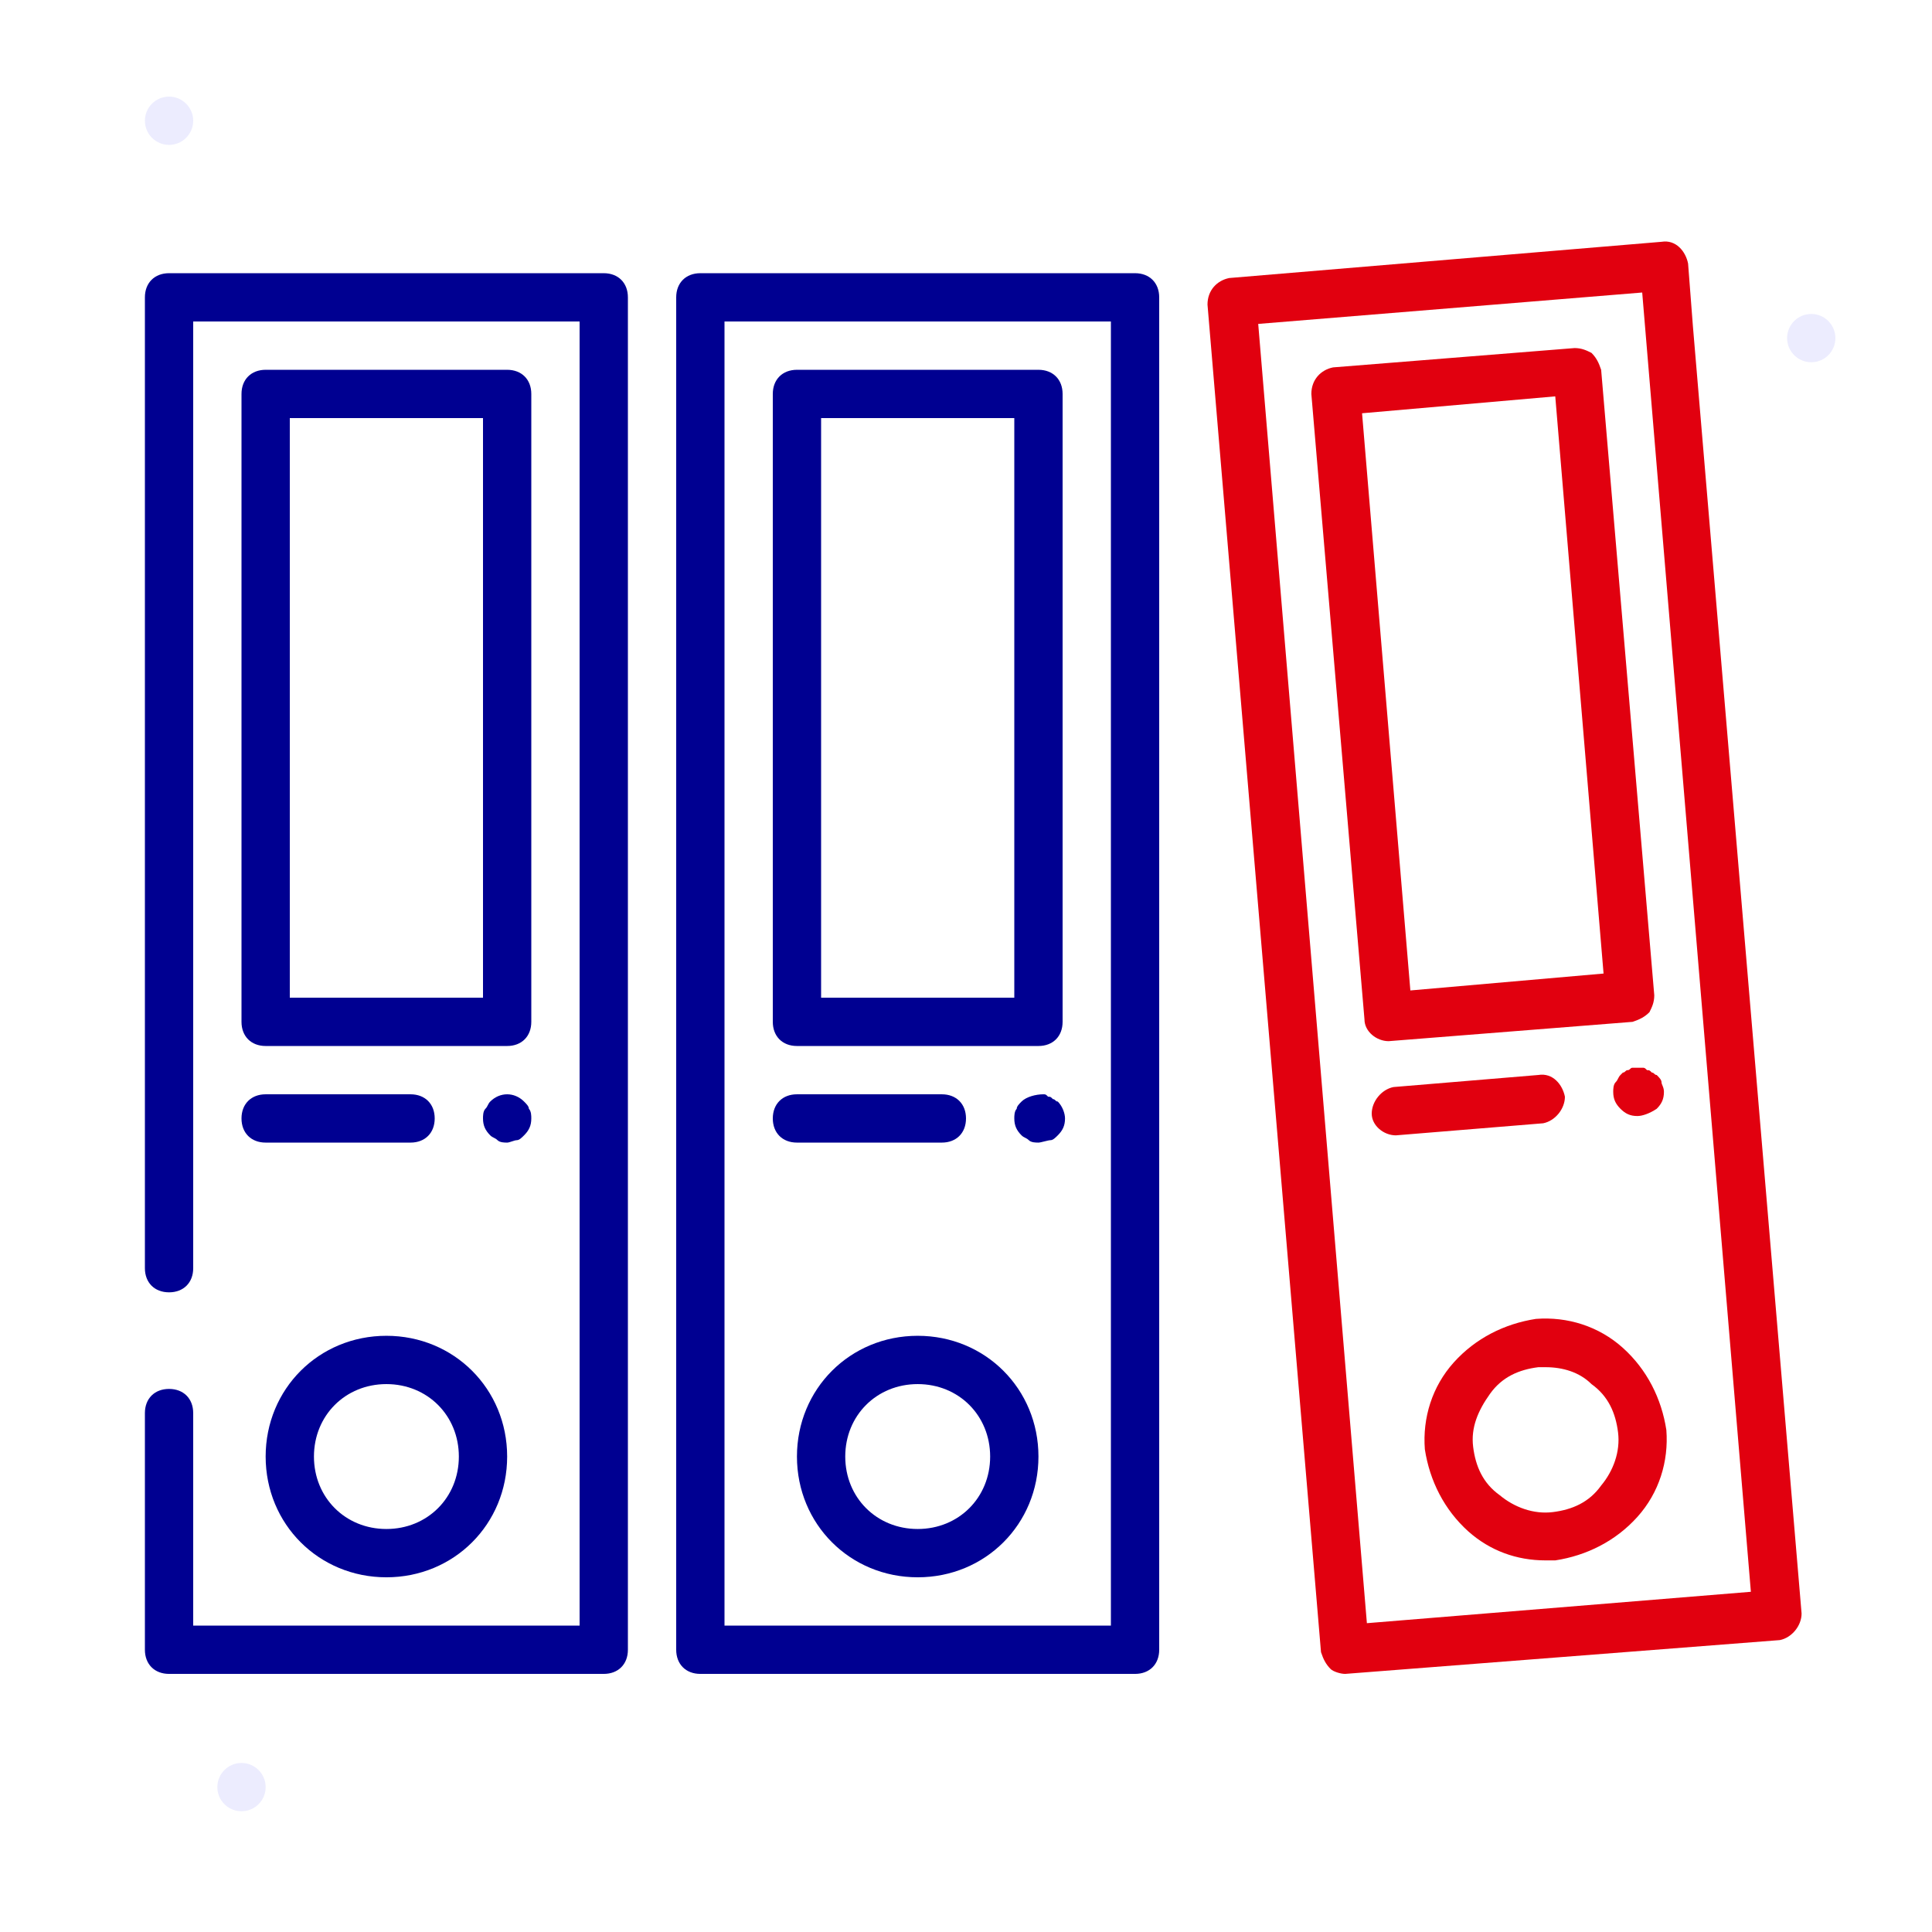
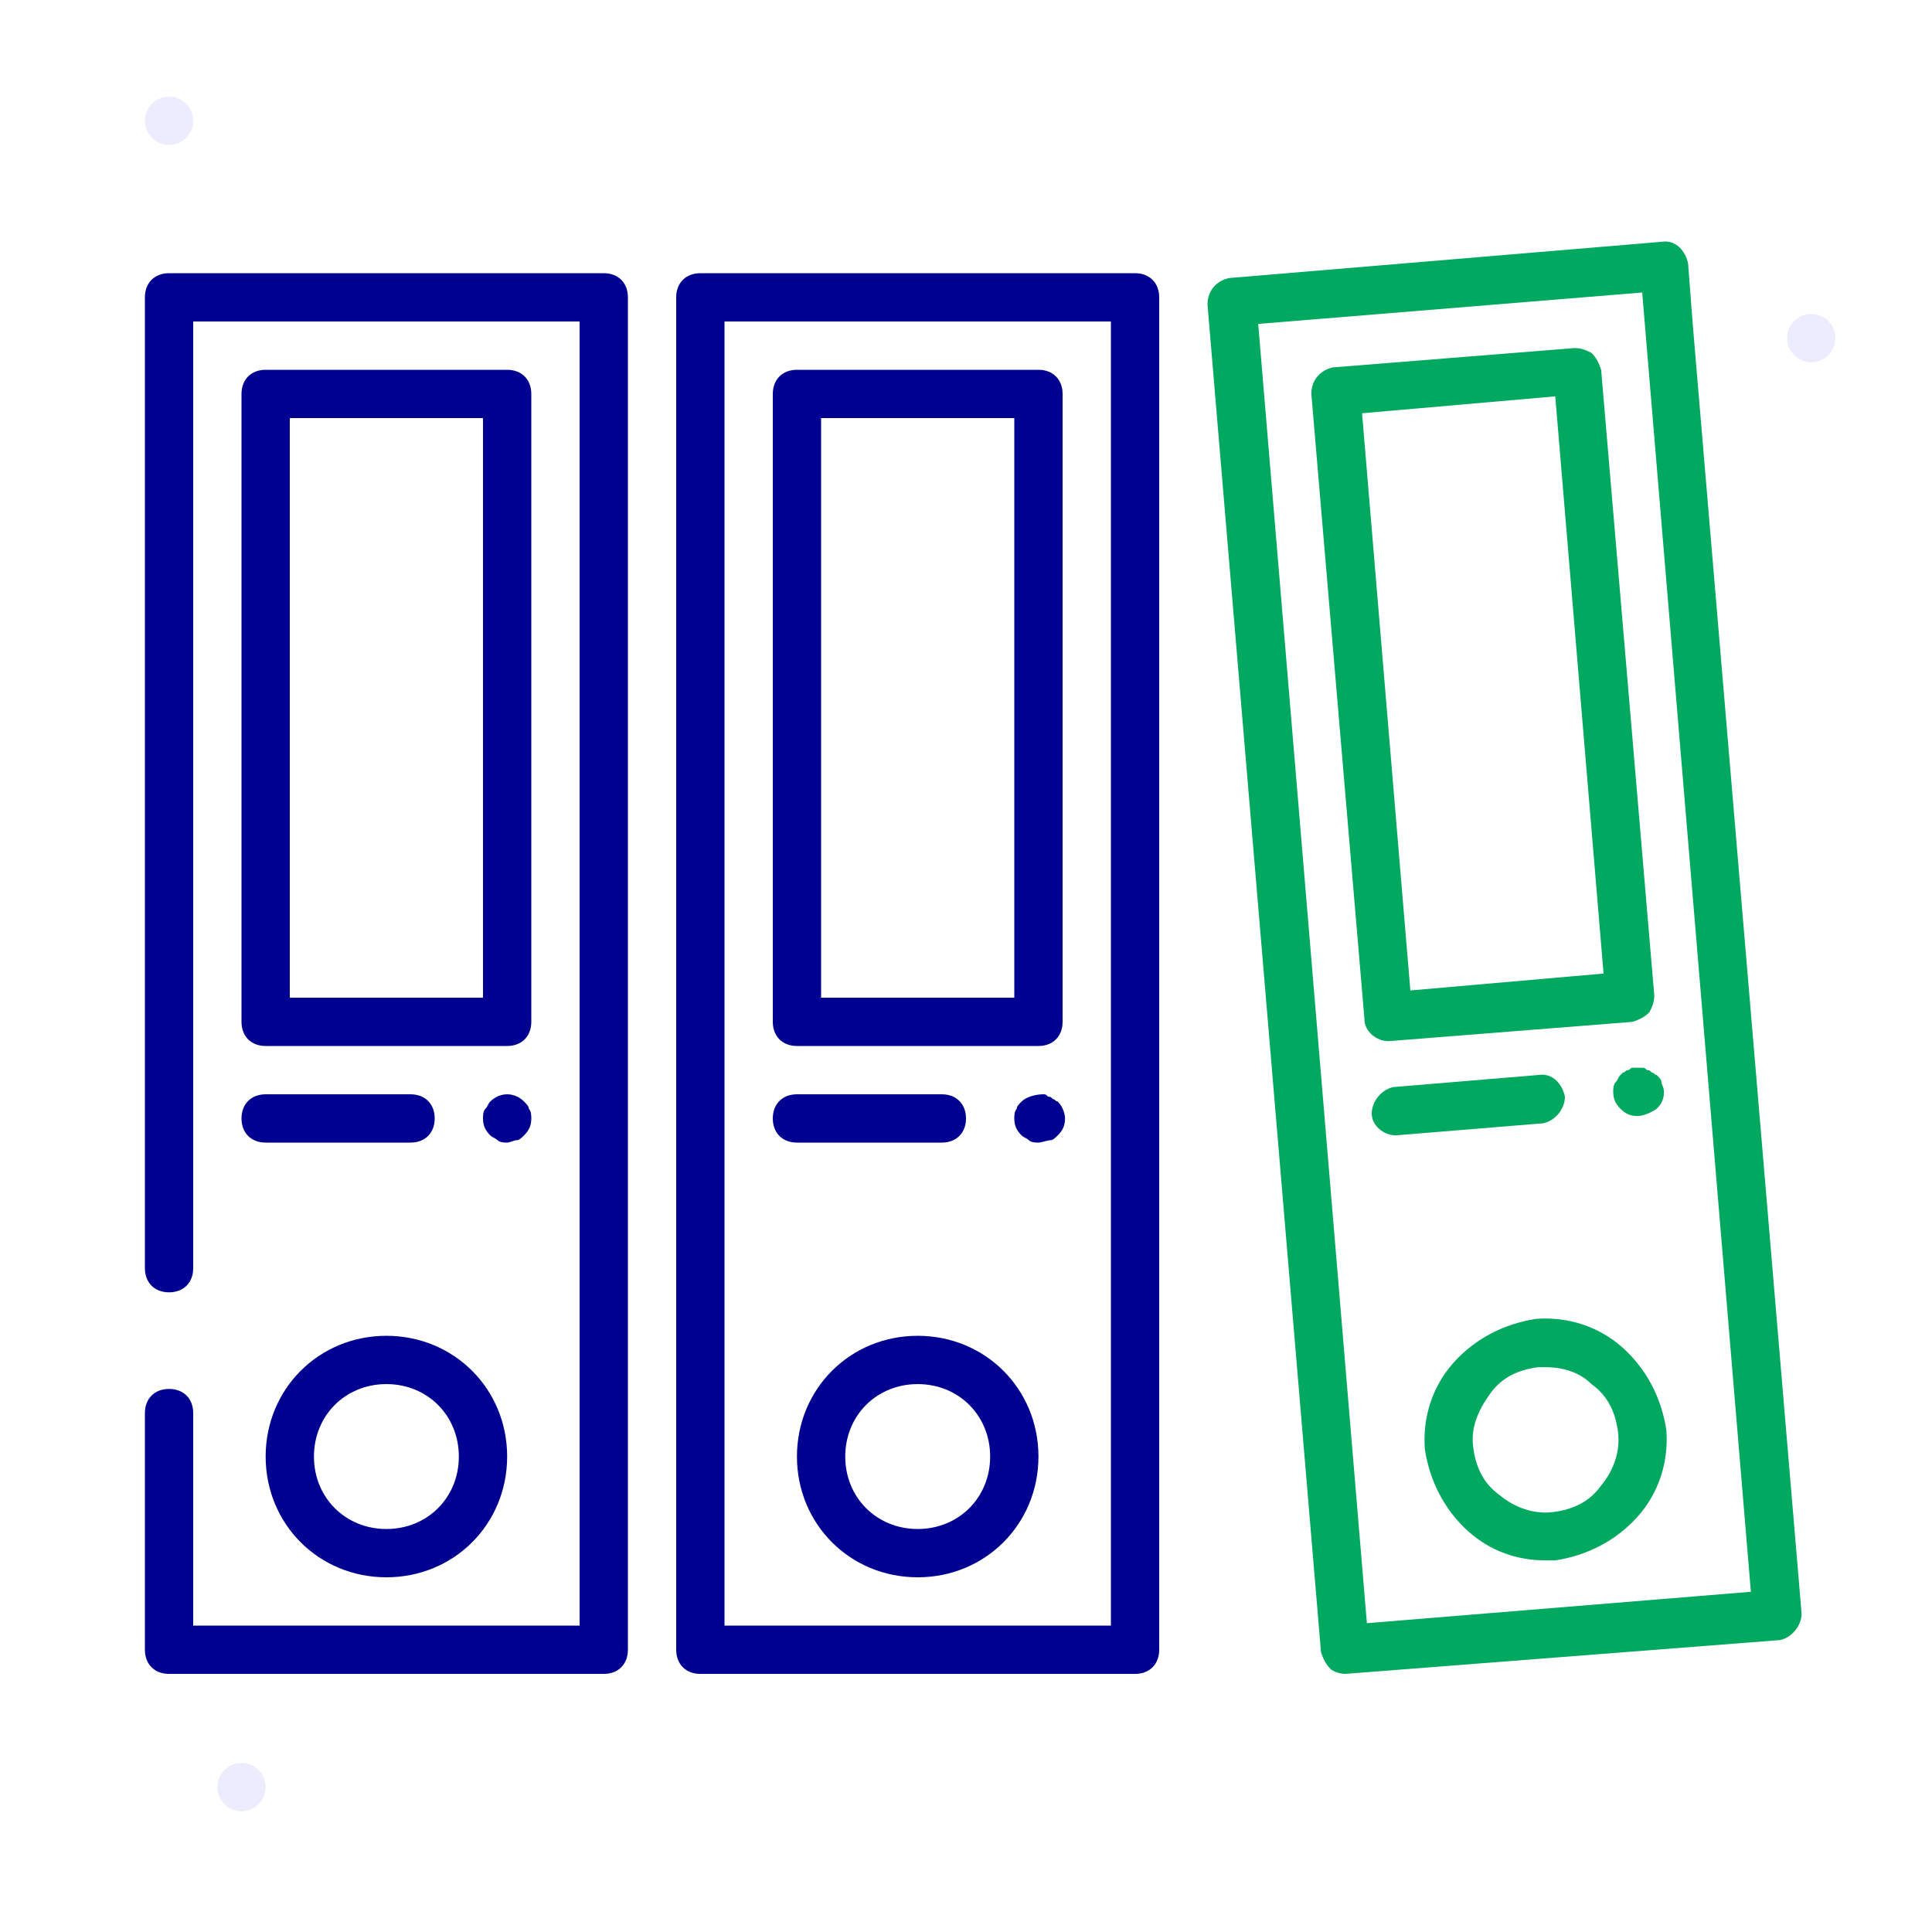
<svg xmlns="http://www.w3.org/2000/svg" width="64" height="64" viewBox="0 0 64 64" fill="none">
  <path fill-rule="evenodd" clip-rule="evenodd" d="M60 12C59.559 12 59.2 11.642 59.2 11.2C59.2 10.759 59.559 10.4 60 10.4C60.441 10.4 60.8 10.759 60.8 11.2C60.8 11.642 60.441 12 60 12Z" fill="#ECECFE" />
  <path fill-rule="evenodd" clip-rule="evenodd" d="M5.6 4.8C5.159 4.8 4.8 4.441 4.8 4C4.8 3.559 5.159 3.2 5.6 3.2C6.041 3.2 6.4 3.559 6.4 4C6.4 4.441 6.041 4.8 5.6 4.8Z" fill="#ECECFE" />
  <path fill-rule="evenodd" clip-rule="evenodd" d="M8 60C7.559 60 7.2 59.642 7.2 59.2C7.2 58.759 7.559 58.4 8 58.4C8.441 58.4 8.8 58.759 8.8 59.2C8.8 59.642 8.441 60 8 60Z" fill="#ECECFE" />
-   <path d="M44.56 55.45C44.4 55.45 44.16 55.37 44.08 55.29C43.92 55.13 43.84 54.97 43.76 54.73L40 10.09C40 9.61 40.32 9.29 40.72 9.21L55.04 8.01C55.52 7.93 55.84 8.33 55.92 8.73L56.08 10.81L59.68 53.45C59.68 53.85 59.36 54.25 58.96 54.33L44.56 55.45ZM41.68 10.73L45.28 53.77L58 52.73L54.4 9.69L41.68 10.73Z" fill="#E1000F" />
-   <path d="M51.2 51.69C50.24 51.69 49.36 51.37 48.64 50.73C47.84 50.01 47.36 49.05 47.2 48.01C47.12 46.97 47.44 45.93 48.16 45.13C48.88 44.33 49.84 43.85 50.88 43.69C51.92 43.61 52.96 43.93 53.76 44.65C54.56 45.37 55.04 46.33 55.2 47.37C55.28 48.41 54.96 49.45 54.24 50.25C53.52 51.05 52.56 51.53 51.52 51.69C51.36 51.69 51.28 51.69 51.2 51.69ZM51.2 45.29C51.12 45.29 51.04 45.29 50.96 45.29C50.32 45.37 49.76 45.61 49.36 46.17C48.96 46.73 48.72 47.29 48.8 47.93C48.88 48.57 49.12 49.13 49.68 49.53C50.16 49.93 50.8 50.17 51.44 50.09C52.08 50.01 52.64 49.77 53.04 49.21C53.44 48.73 53.68 48.09 53.6 47.45C53.52 46.81 53.28 46.25 52.72 45.85C52.32 45.45 51.76 45.29 51.2 45.29Z" fill="#E1000F" />
-   <path d="M46 34.49C45.6 34.49 45.2 34.17 45.2 33.77L43.44 13.05C43.44 12.57 43.76 12.25 44.16 12.17L52.16 11.53C52.4 11.53 52.56 11.61 52.72 11.69C52.88 11.85 52.96 12.01 53.04 12.25L54.8 32.97C54.8 33.21 54.72 33.37 54.64 33.53C54.48 33.69 54.32 33.77 54.08 33.85L46 34.49ZM45.12 13.69L46.72 32.81L53.12 32.25L51.52 13.13L45.12 13.69Z" fill="#E1000F" />
-   <path d="M46.24 37.61C45.84 37.61 45.44 37.29 45.44 36.89C45.44 36.49 45.76 36.09 46.16 36.01L50.96 35.61C51.44 35.53 51.76 35.93 51.84 36.33C51.84 36.73 51.52 37.13 51.12 37.21L46.24 37.61Z" fill="#E1000F" />
-   <path d="M54.24 36.97C54 36.97 53.84 36.89 53.68 36.73C53.52 36.57 53.44 36.41 53.44 36.17C53.44 36.09 53.44 35.93 53.52 35.85C53.6 35.77 53.6 35.69 53.68 35.61L53.76 35.53C53.84 35.53 53.84 35.45 53.92 35.45C54 35.45 54 35.37 54.08 35.37C54.16 35.37 54.32 35.37 54.4 35.37C54.48 35.37 54.48 35.37 54.56 35.45C54.64 35.45 54.64 35.45 54.72 35.53C54.8 35.53 54.8 35.61 54.88 35.61C54.96 35.69 55.04 35.77 55.04 35.85C55.04 35.93 55.12 36.01 55.12 36.17C55.12 36.41 55.04 36.57 54.88 36.73C54.64 36.89 54.4 36.97 54.24 36.97Z" fill="#E1000F" />
+   <path d="M44.56 55.45C44.4 55.45 44.16 55.37 44.08 55.29C43.92 55.13 43.84 54.97 43.76 54.73L40 10.09C40 9.61 40.32 9.29 40.72 9.21L55.04 8.01C55.52 7.93 55.84 8.33 55.92 8.73L56.08 10.81L59.68 53.45C59.68 53.85 59.36 54.25 58.96 54.33L44.56 55.45ZM41.68 10.73L45.28 53.77L58 52.73L54.4 9.69L41.68 10.73Z" fill="#00A95F" />
+   <path d="M51.2 51.69C50.24 51.69 49.36 51.37 48.64 50.73C47.84 50.01 47.36 49.05 47.2 48.01C47.12 46.97 47.44 45.93 48.16 45.13C48.88 44.33 49.84 43.85 50.88 43.69C51.92 43.61 52.96 43.93 53.76 44.65C54.56 45.37 55.04 46.33 55.2 47.37C55.28 48.41 54.96 49.45 54.24 50.25C53.52 51.05 52.56 51.53 51.52 51.69C51.36 51.69 51.28 51.69 51.2 51.69ZM51.2 45.29C51.12 45.29 51.04 45.29 50.96 45.29C50.32 45.37 49.76 45.61 49.36 46.17C48.96 46.73 48.72 47.29 48.8 47.93C48.88 48.57 49.12 49.13 49.68 49.53C50.16 49.93 50.8 50.17 51.44 50.09C52.08 50.01 52.64 49.77 53.04 49.21C53.44 48.73 53.68 48.09 53.6 47.45C53.52 46.81 53.28 46.25 52.72 45.85C52.32 45.45 51.76 45.29 51.2 45.29Z" fill="#00A95F" />
+   <path d="M46 34.49C45.6 34.49 45.2 34.17 45.2 33.77L43.44 13.05C43.44 12.57 43.76 12.25 44.16 12.17L52.16 11.53C52.4 11.53 52.56 11.61 52.72 11.69C52.88 11.85 52.96 12.01 53.04 12.25L54.8 32.97C54.8 33.21 54.72 33.37 54.64 33.53C54.48 33.69 54.32 33.77 54.08 33.85L46 34.49ZM45.12 13.69L46.72 32.81L53.12 32.25L51.52 13.13L45.12 13.69Z" fill="#00A95F" />
+   <path d="M46.24 37.61C45.84 37.61 45.44 37.29 45.44 36.89C45.44 36.49 45.76 36.09 46.16 36.01L50.96 35.61C51.44 35.53 51.76 35.93 51.84 36.33C51.84 36.73 51.52 37.13 51.12 37.21L46.24 37.61Z" fill="#00A95F" />
+   <path d="M54.24 36.97C54 36.97 53.84 36.89 53.68 36.73C53.52 36.57 53.44 36.41 53.44 36.17C53.44 36.09 53.44 35.93 53.52 35.85C53.6 35.77 53.6 35.69 53.68 35.61L53.76 35.53C53.84 35.53 53.84 35.45 53.92 35.45C54 35.45 54 35.37 54.08 35.37C54.16 35.37 54.32 35.37 54.4 35.37C54.48 35.37 54.48 35.37 54.56 35.45C54.64 35.45 54.64 35.45 54.72 35.53C54.8 35.53 54.8 35.61 54.88 35.61C54.96 35.69 55.04 35.77 55.04 35.85C55.04 35.93 55.12 36.01 55.12 36.17C55.12 36.41 55.04 36.57 54.88 36.73C54.64 36.89 54.4 36.97 54.24 36.97Z" fill="#00A95F" />
  <path d="M37.6 55.45H23.2C22.72 55.45 22.4 55.13 22.4 54.65V9.85C22.4 9.37 22.72 9.05 23.2 9.05H37.6C38.08 9.05 38.4 9.37 38.4 9.85V54.65C38.4 55.13 38.08 55.45 37.6 55.45ZM24 53.85H36.8V10.65H24V53.85Z" fill="#000091" />
  <path d="M30.4 52.25C28.16 52.25 26.4 50.49 26.4 48.25C26.4 46.01 28.16 44.25 30.4 44.25C32.64 44.25 34.4 46.01 34.4 48.25C34.4 50.49 32.64 52.25 30.4 52.25ZM30.4 45.85C29.04 45.85 28 46.89 28 48.25C28 49.61 29.04 50.65 30.4 50.65C31.76 50.65 32.8 49.61 32.8 48.25C32.8 46.89 31.76 45.85 30.4 45.85Z" fill="#000091" />
  <path d="M34.4 34.65H26.4C25.92 34.65 25.6 34.33 25.6 33.85V13.05C25.6 12.57 25.92 12.25 26.4 12.25H34.4C34.88 12.25 35.2 12.57 35.2 13.05V33.85C35.2 34.33 34.88 34.65 34.4 34.65ZM27.2 33.05H33.6V13.85H27.2V33.05Z" fill="#000091" />
  <path d="M31.2 37.85H26.4C25.92 37.85 25.6 37.53 25.6 37.05C25.6 36.57 25.92 36.25 26.4 36.25H31.2C31.68 36.25 32 36.57 32 37.05C32 37.53 31.68 37.85 31.2 37.85Z" fill="#000091" />
  <path d="M34.4 37.85C34.32 37.85 34.16 37.85 34.08 37.77C34 37.69 33.92 37.69 33.84 37.61C33.68 37.45 33.6 37.29 33.6 37.05C33.6 36.97 33.6 36.81 33.68 36.73C33.68 36.65 33.76 36.57 33.84 36.49C34 36.33 34.32 36.25 34.56 36.25C34.64 36.25 34.64 36.25 34.72 36.33C34.8 36.33 34.8 36.33 34.88 36.41C34.96 36.41 34.96 36.49 35.04 36.49C35.2 36.65 35.28 36.89 35.28 37.05C35.28 37.29 35.2 37.45 35.04 37.61C34.96 37.69 34.88 37.77 34.8 37.77C34.72 37.77 34.48 37.85 34.4 37.85Z" fill="#000091" />
  <path d="M20 55.45H5.6C5.12 55.45 4.8 55.13 4.8 54.65V46.81C4.8 46.33 5.12 46.01 5.6 46.01C6.08 46.01 6.4 46.33 6.4 46.81V53.85H19.2V10.65H6.4V42.01C6.4 42.49 6.08 42.81 5.6 42.81C5.12 42.81 4.8 42.49 4.8 42.01V9.85C4.8 9.37 5.12 9.05 5.6 9.05H20C20.48 9.05 20.8 9.37 20.8 9.85V54.65C20.8 55.13 20.48 55.45 20 55.45Z" fill="#000091" />
  <path d="M12.8 52.25C10.56 52.25 8.8 50.49 8.8 48.25C8.8 46.01 10.56 44.25 12.8 44.25C15.04 44.25 16.8 46.01 16.8 48.25C16.8 50.49 15.04 52.25 12.8 52.25ZM12.8 45.85C11.44 45.85 10.4 46.89 10.4 48.25C10.4 49.61 11.44 50.65 12.8 50.65C14.16 50.65 15.2 49.61 15.2 48.25C15.2 46.89 14.16 45.85 12.8 45.85Z" fill="#000091" />
  <path d="M16.8 34.65H8.8C8.32 34.65 8 34.33 8 33.85V13.05C8 12.57 8.32 12.25 8.8 12.25H16.8C17.28 12.25 17.6 12.57 17.6 13.05V33.85C17.6 34.33 17.28 34.65 16.8 34.65ZM9.6 33.05H16V13.85H9.6V33.05Z" fill="#000091" />
  <path d="M13.6 37.85H8.8C8.32 37.85 8 37.53 8 37.05C8 36.57 8.32 36.25 8.8 36.25H13.6C14.08 36.25 14.4 36.57 14.4 37.05C14.4 37.53 14.08 37.85 13.6 37.85Z" fill="#000091" />
  <path d="M16.8 37.85C16.72 37.85 16.56 37.85 16.48 37.77C16.4 37.69 16.32 37.69 16.24 37.61C16.08 37.45 16 37.29 16 37.05C16 36.97 16 36.81 16.08 36.73C16.16 36.65 16.16 36.57 16.24 36.49C16.56 36.17 17.04 36.17 17.36 36.49C17.44 36.57 17.52 36.65 17.52 36.73C17.6 36.81 17.6 36.97 17.6 37.05C17.6 37.29 17.52 37.45 17.36 37.61C17.28 37.69 17.2 37.77 17.12 37.77C17.04 37.77 16.88 37.85 16.8 37.85Z" fill="#000091" />
</svg>
